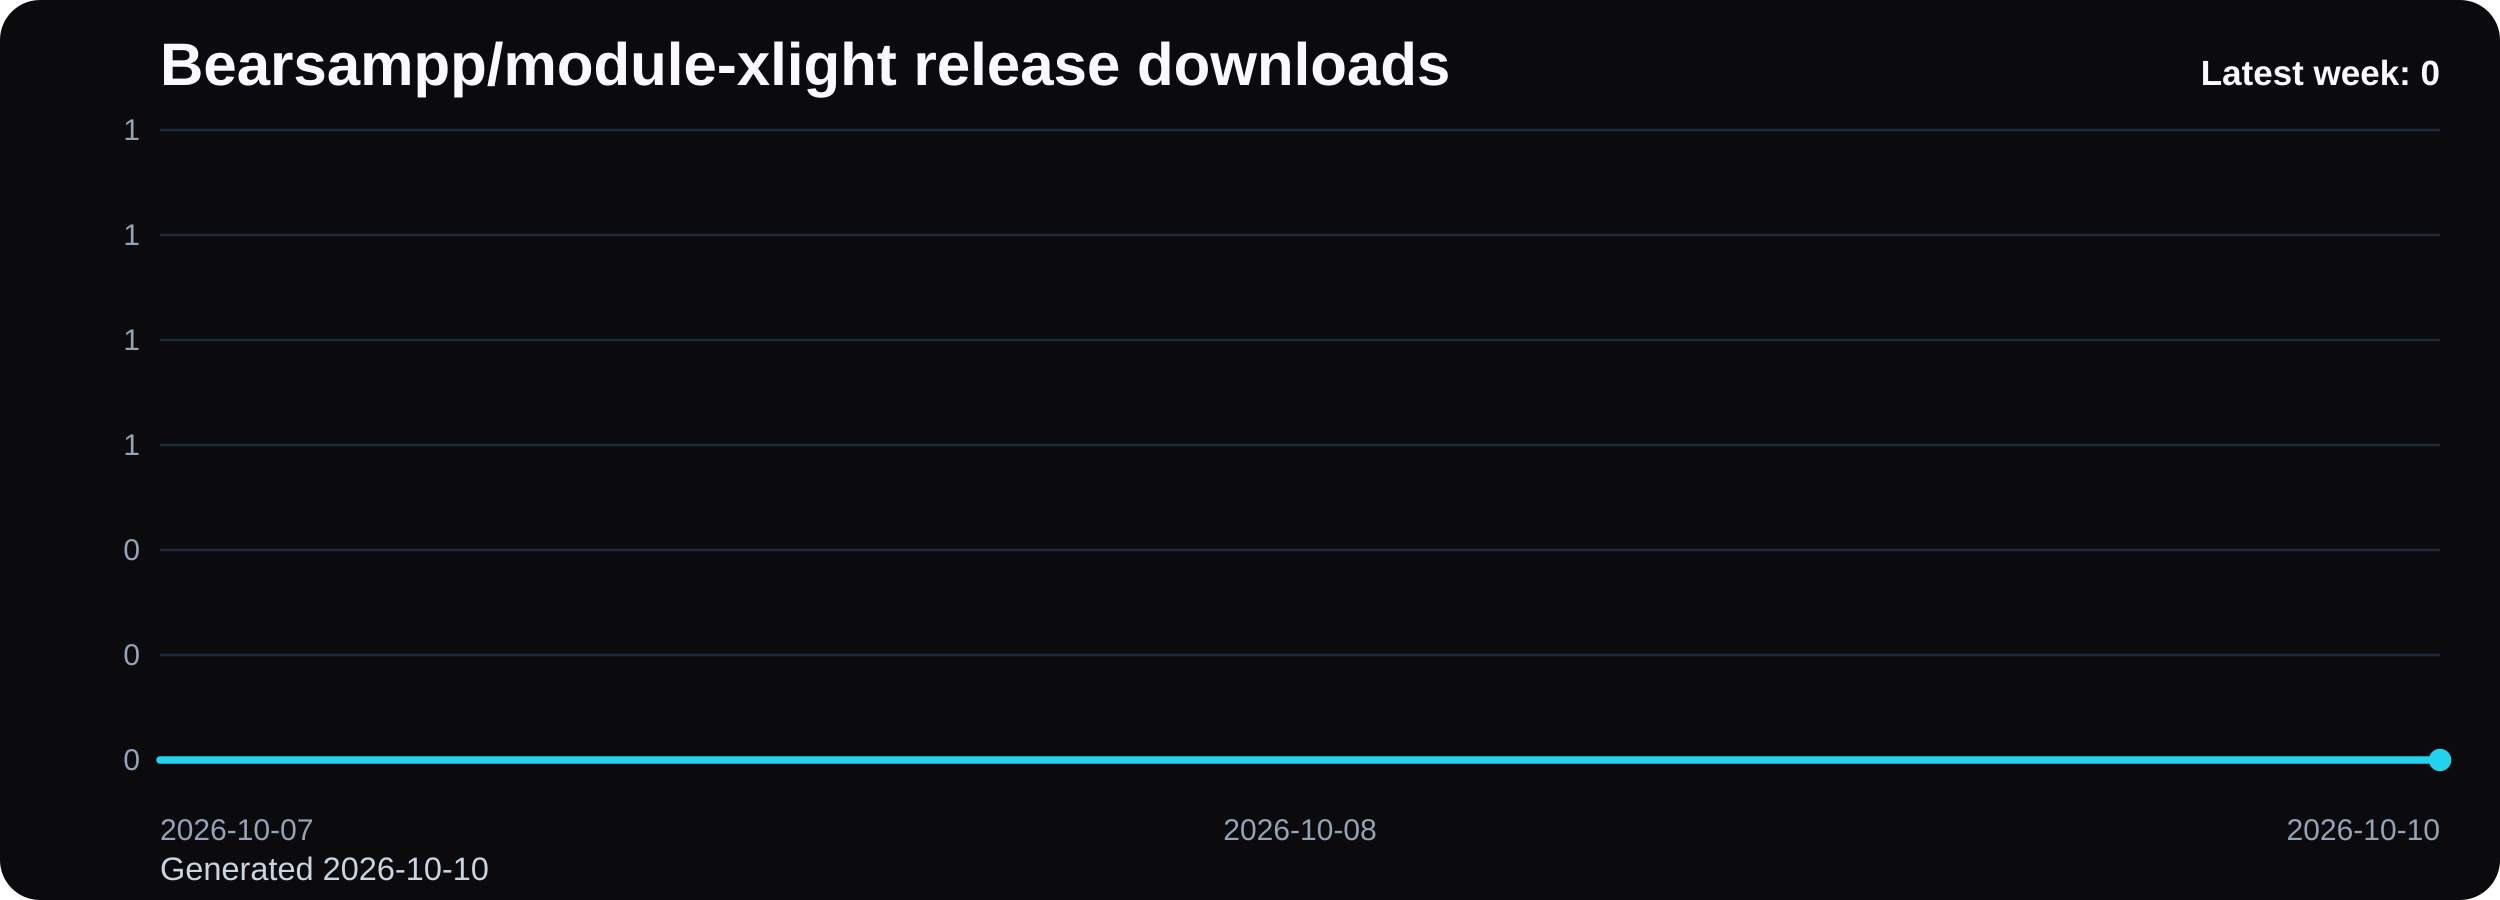
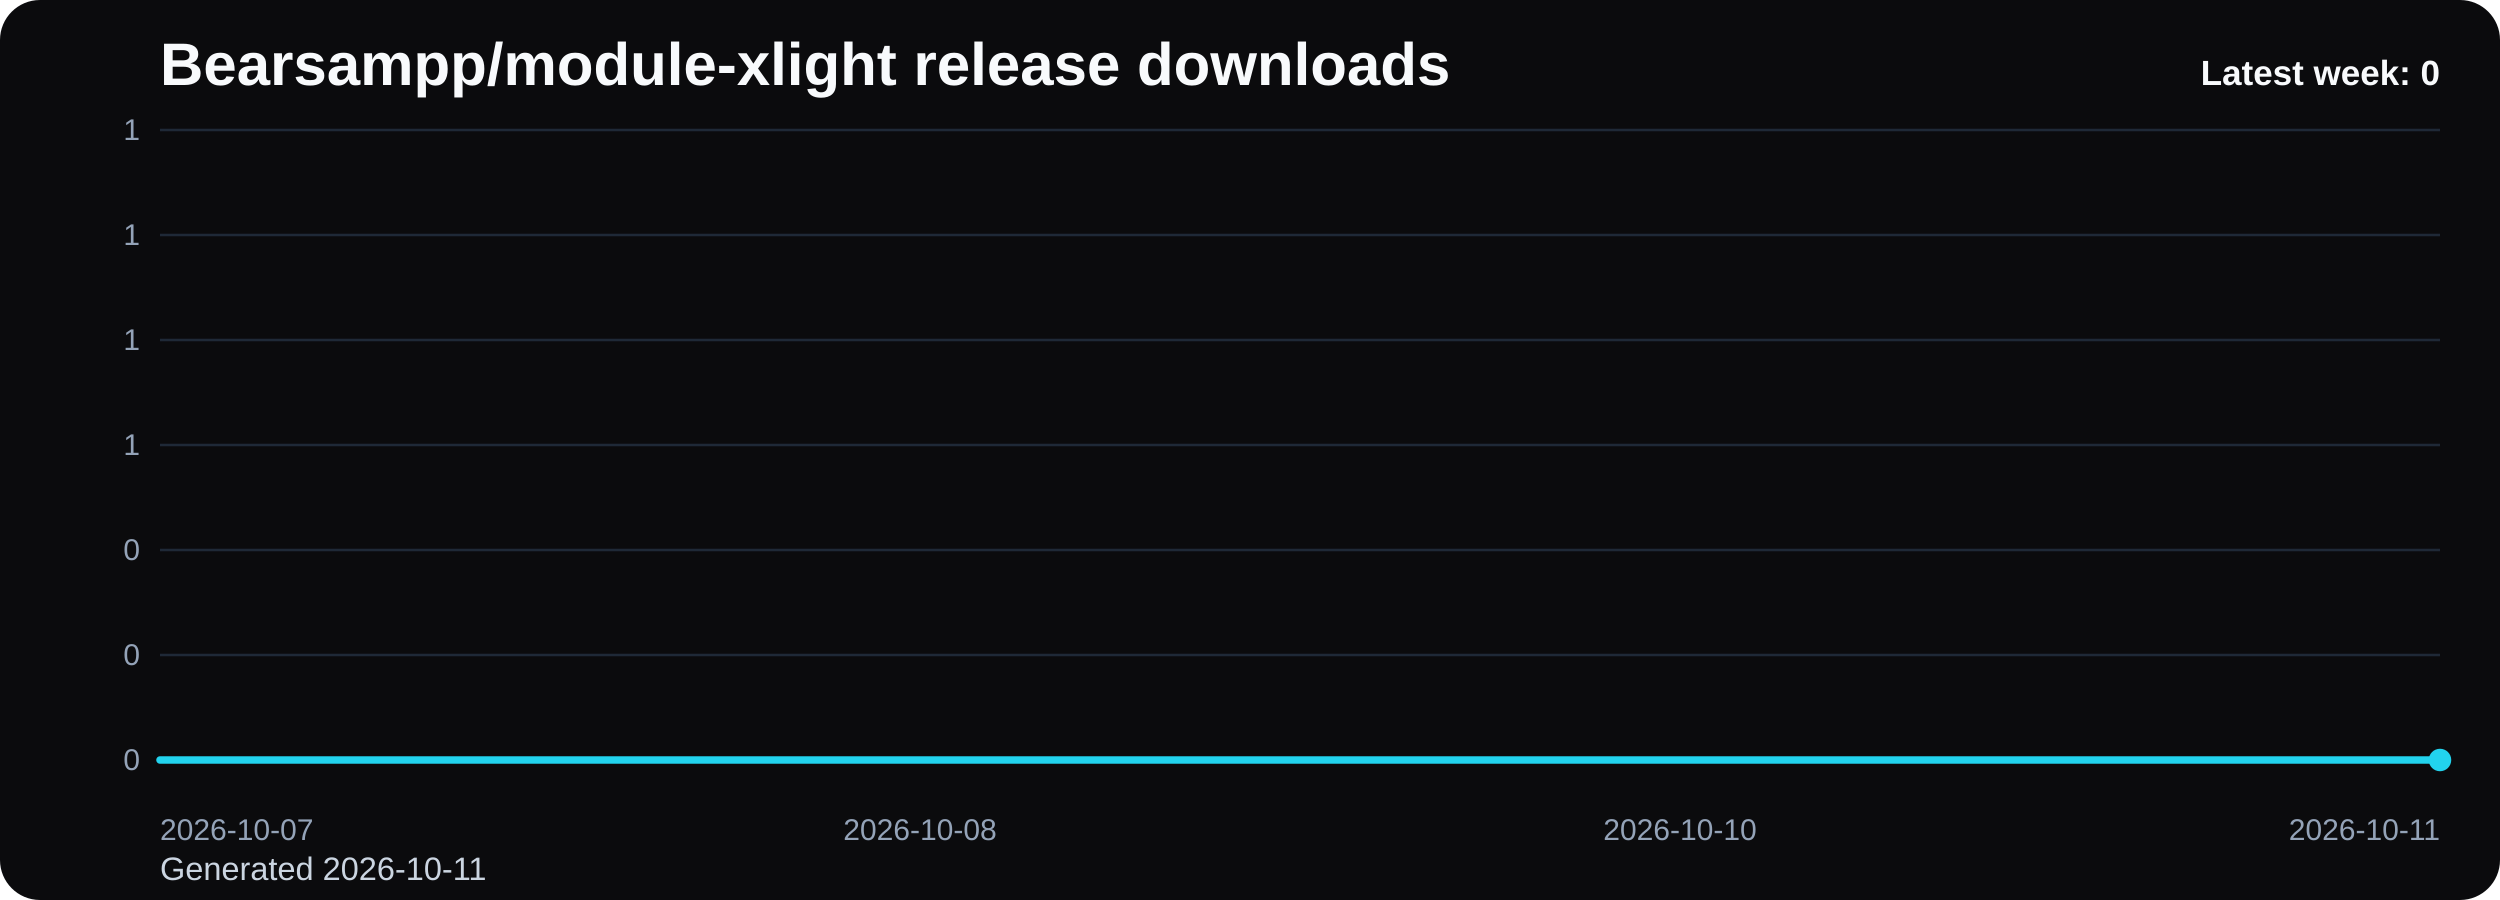
<svg xmlns="http://www.w3.org/2000/svg" viewBox="0 0 1000 360" role="img" aria-label="Bearsampp/module-xlight release downloads chart">
  <defs>
    <linearGradient id="fill-weekly-black" x1="0" y1="0" x2="0" y2="1">
      <stop offset="0%" stop-color="#22d3ee" stop-opacity="0.32" />
      <stop offset="100%" stop-color="#22d3ee" stop-opacity="0.05" />
    </linearGradient>
    <style>
      .bg { fill: #0b0b0d; }
      .title { font: 700 24px Arial, sans-serif; fill: #f8fafc; }
      .sub { font: 400 13px Arial, sans-serif; fill: #cbd5e1; }
      .grid { stroke: #1f2937; stroke-width: 1; }
      .axis { font: 400 12px Arial, sans-serif; fill: #94a3b8; }
      .line { fill: none; stroke: #22d3ee; stroke-width: 3; stroke-linecap: round; stroke-linejoin: round; }
      .dot { fill: #22d3ee; }
      .value { font: 600 11px Arial, sans-serif; fill: #cbd5e1; }
      .latest { font: 700 14px Arial, sans-serif; fill: #f8fafc; }
    </style>
  </defs>
  <rect class="bg" x="0" y="0" width="1000" height="360" rx="16" />
  <text class="title" x="64" y="34">Bearsampp/module-xlight release downloads</text>
-   <text class="sub" x="64" y="352">Generated 2026-10-10</text>
+   <text class="sub" x="64" y="352">Generated 2026-10-11</text>
  <line x1="64" y1="52.00" x2="976" y2="52.00" class="grid" />
  <text x="56" y="56.00" text-anchor="end" class="axis">1</text>
  <line x1="64" y1="94.00" x2="976" y2="94.00" class="grid" />
  <text x="56" y="98.00" text-anchor="end" class="axis">1</text>
  <line x1="64" y1="136.00" x2="976" y2="136.00" class="grid" />
  <text x="56" y="140.00" text-anchor="end" class="axis">1</text>
  <line x1="64" y1="178.00" x2="976" y2="178.00" class="grid" />
  <text x="56" y="182.00" text-anchor="end" class="axis">1</text>
  <line x1="64" y1="220.00" x2="976" y2="220.00" class="grid" />
  <text x="56" y="224.00" text-anchor="end" class="axis">0</text>
  <line x1="64" y1="262.00" x2="976" y2="262.00" class="grid" />
  <text x="56" y="266.00" text-anchor="end" class="axis">0</text>
  <line x1="64" y1="304.00" x2="976" y2="304.00" class="grid" />
  <text x="56" y="308.00" text-anchor="end" class="axis">0</text>
-   <path d="M 64.00 304 L 64.00 304.00 L 520.00 304.00 L 976.00 304.00 L 976.00 304 Z" fill="url(#fill-weekly-black)" />
-   <polyline class="line" points="64.00,304.00 520.00,304.00 976.00,304.00" />
+   <path d="M 64.00 304 L 64.00 304.00 L 368.00 304.00 L 672.00 304.00 L 976.00 304.00 L 976.00 304 Z" fill="url(#fill-weekly-black)" />
+   <polyline class="line" points="64.00,304.00 368.00,304.00 672.00,304.00 976.00,304.00" />
  <circle class="dot" cx="976.00" cy="304.00" r="4.5" />
  <text class="axis" x="64.00" y="336" text-anchor="start">2026-10-07</text>
-   <text class="axis" x="520.00" y="336" text-anchor="middle">2026-10-08</text>
-   <text class="axis" x="976.00" y="336" text-anchor="end">2026-10-10</text>
+   <text class="axis" x="368.00" y="336" text-anchor="middle">2026-10-08</text>
+   <text class="axis" x="672.00" y="336" text-anchor="middle">2026-10-10</text>
+   <text class="axis" x="976.00" y="336" text-anchor="end">2026-10-11</text>
  <text class="latest" x="976" y="34" text-anchor="end">Latest week: 0</text>
</svg>
